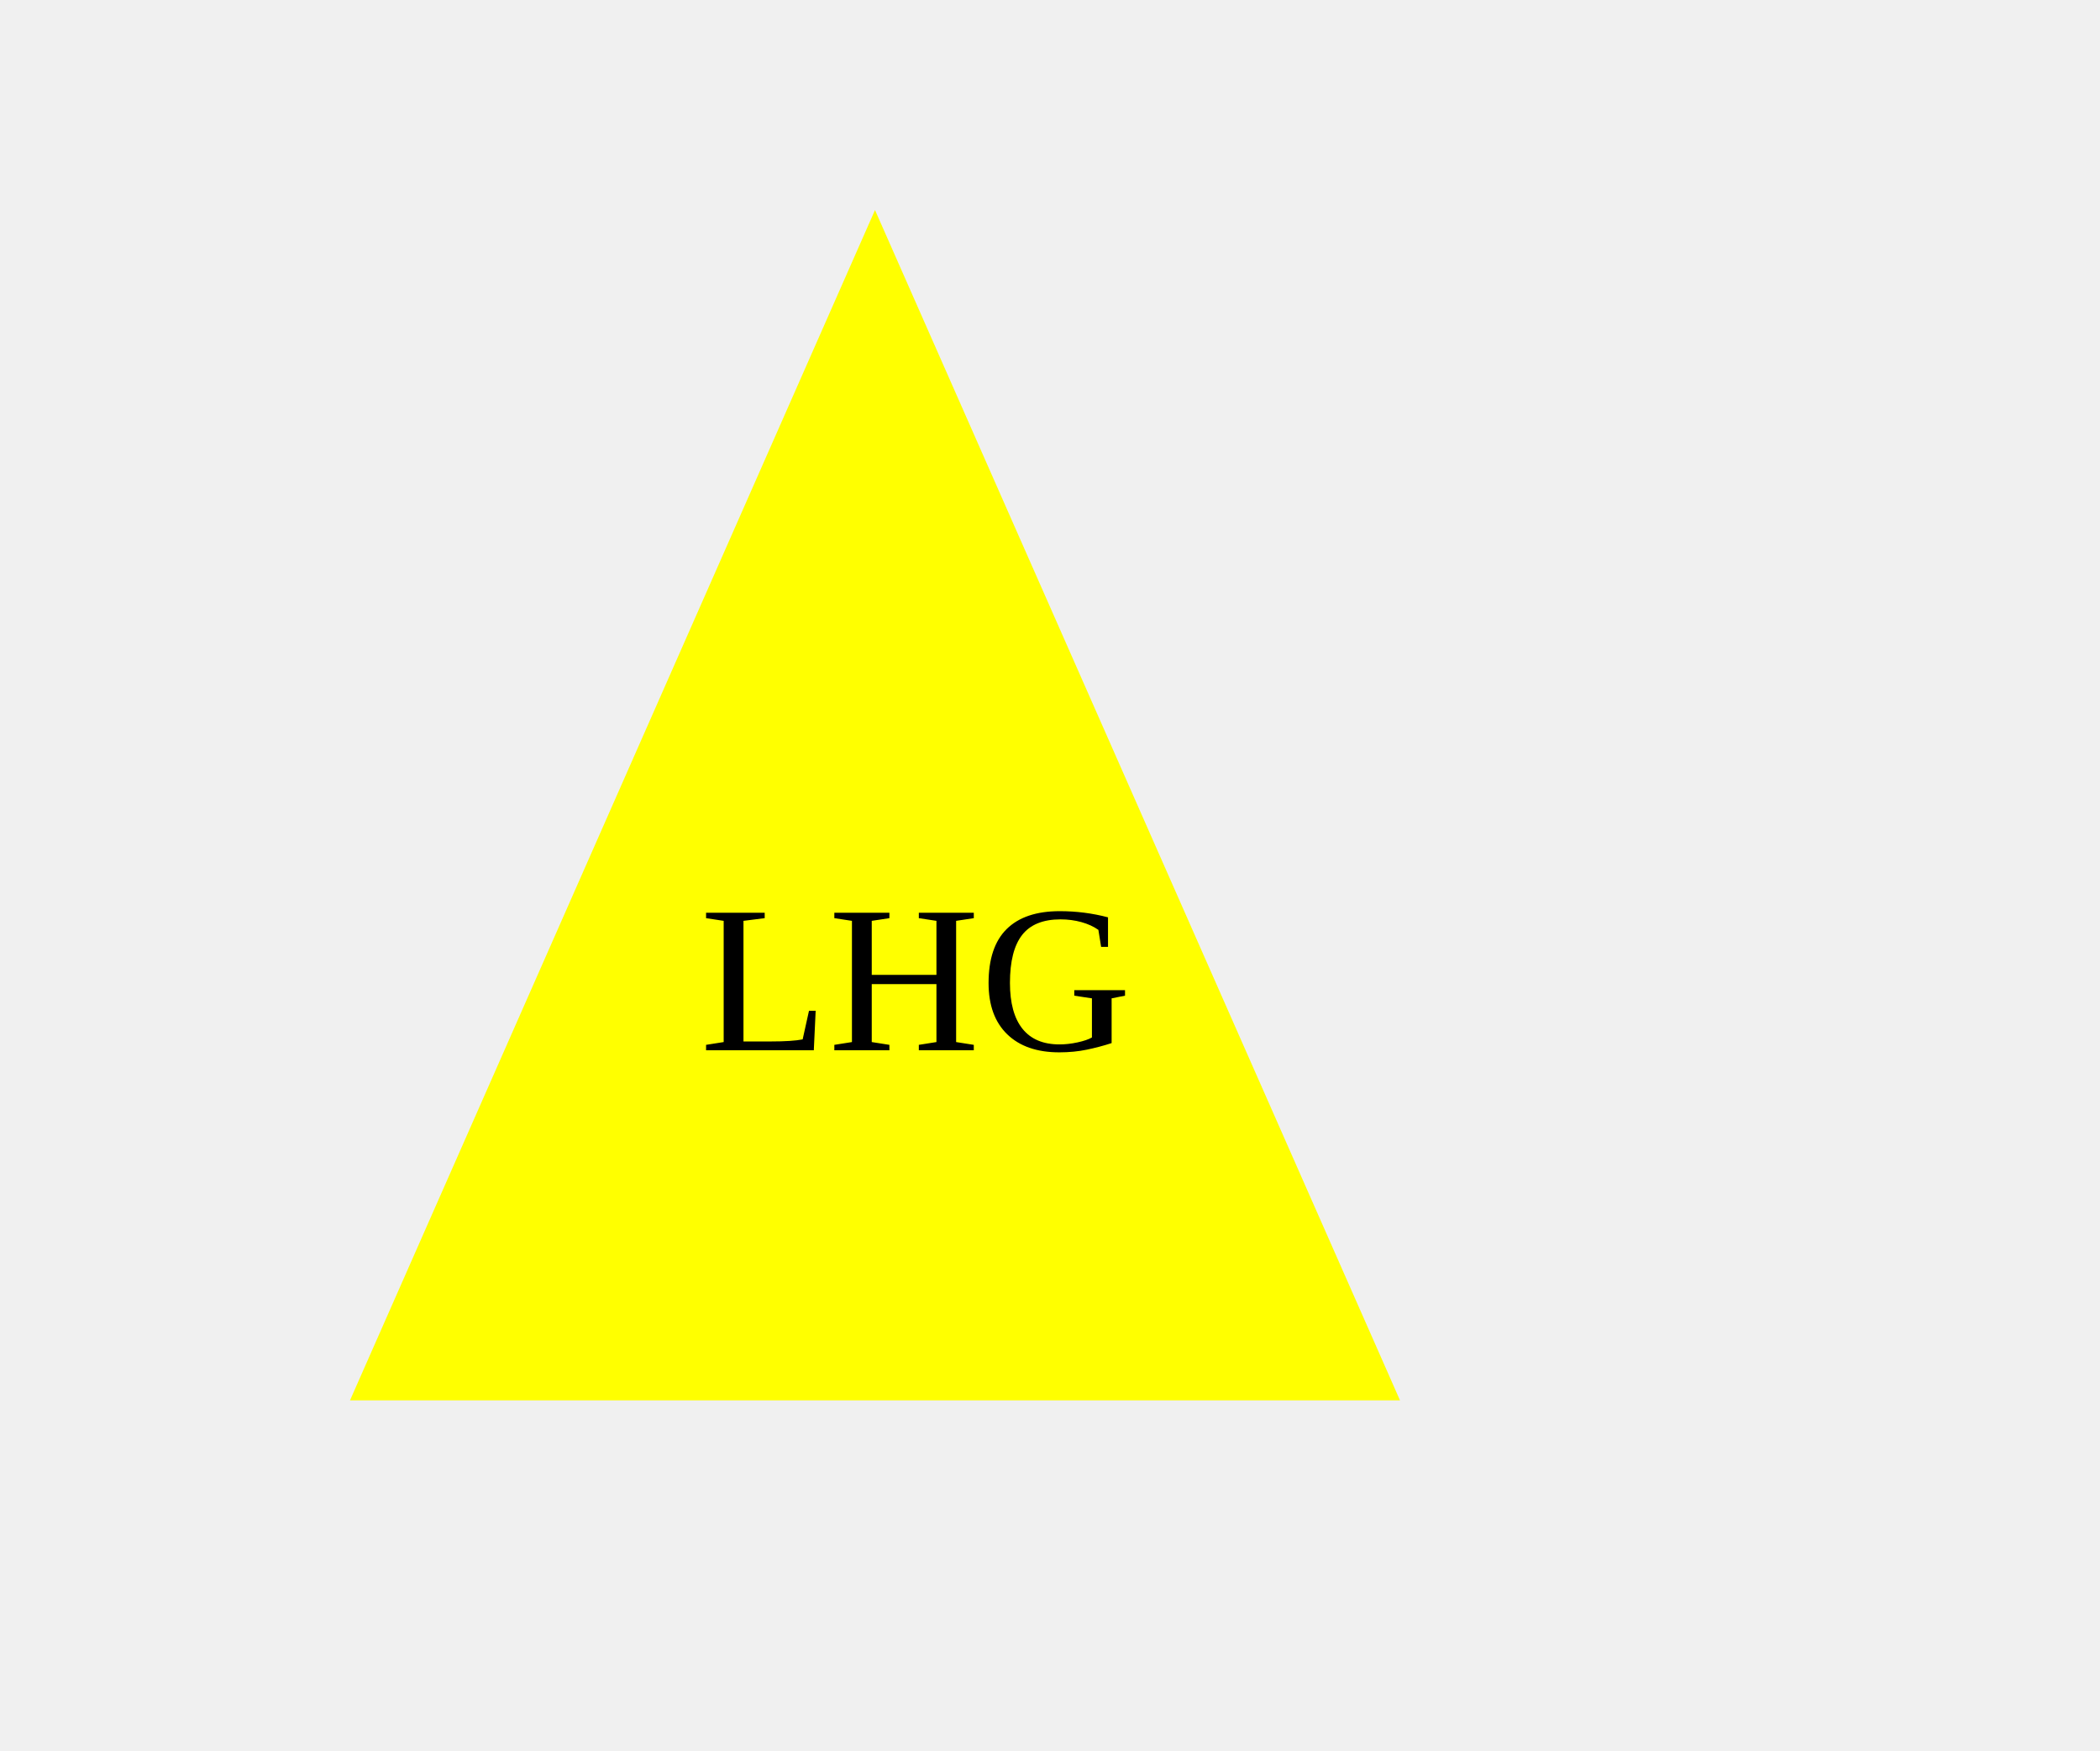
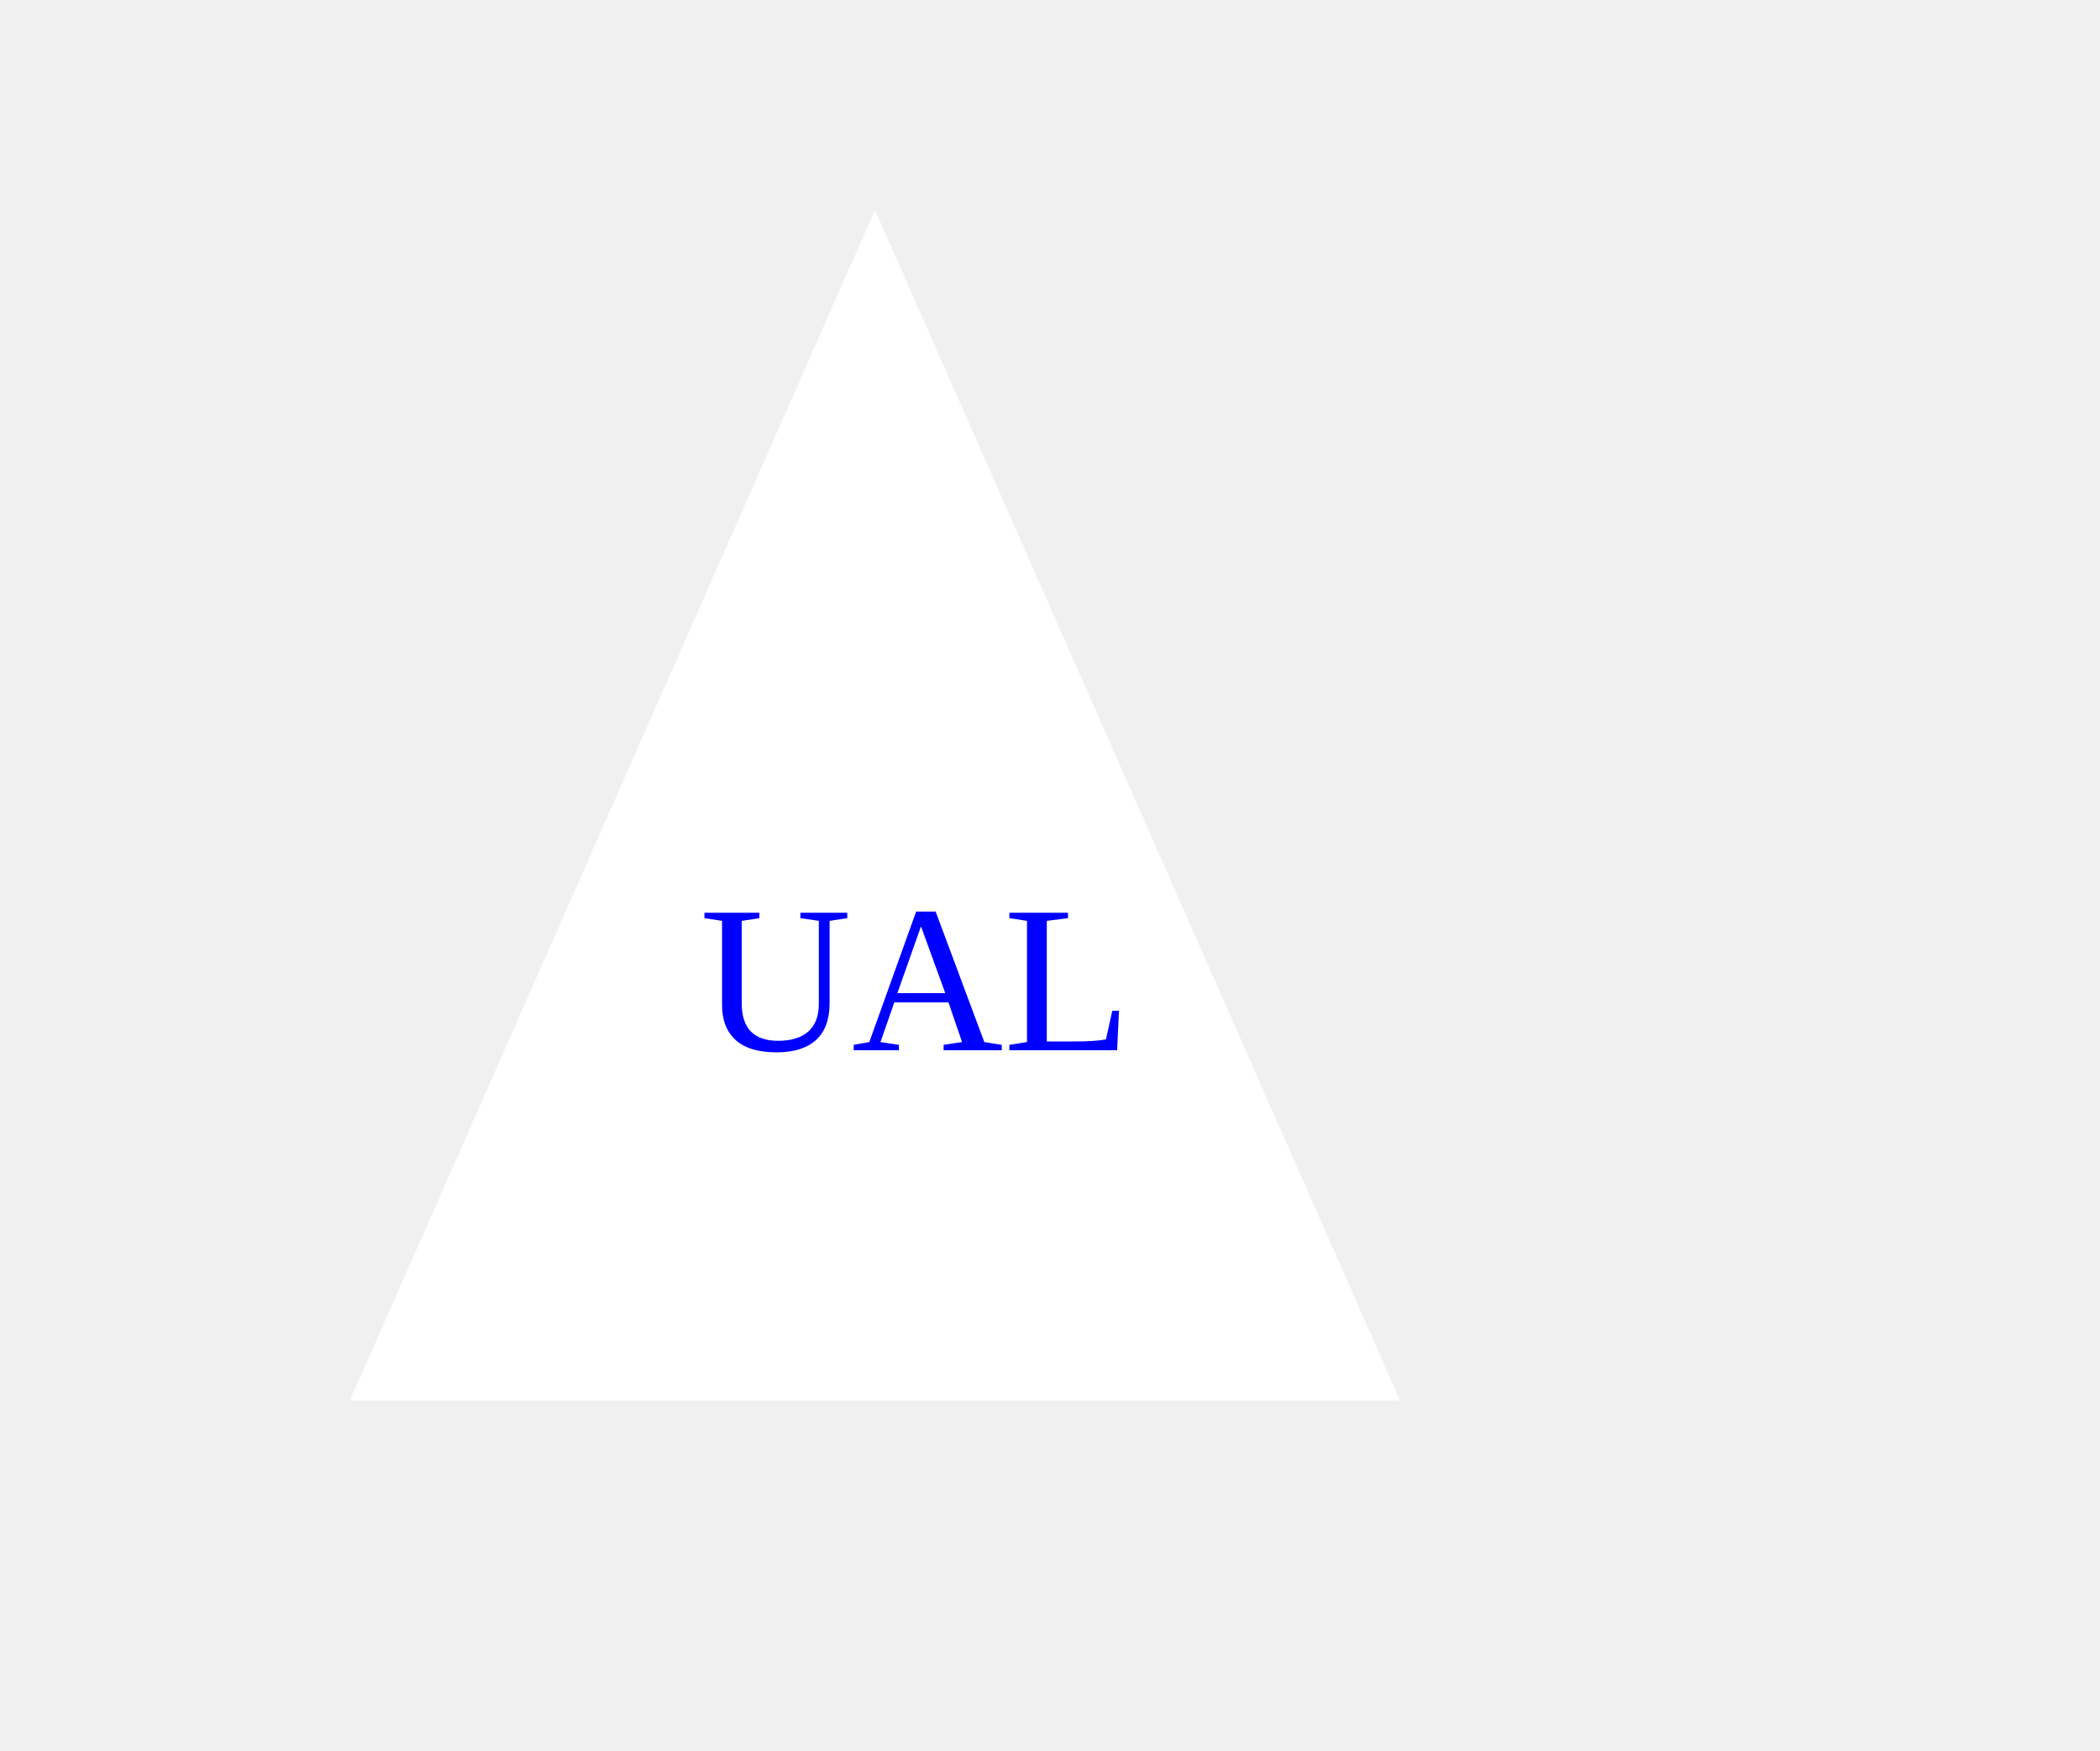
<svg xmlns="http://www.w3.org/2000/svg" version="1.1" width="600" height="500">
-   <polygon points="250,60 100,400 400,400" x="200" y="200" fill="Yellow" />
-   <text x="200" y="300" font-size="60" text-anchor="center" fill="Dark Blue">LHG</text>
+   <polygon points="250,60 100,400 400,400" x="200" y="200" fill="White" />
+   <text x="200" y="300" font-size="60" text-anchor="center" fill="Blue">UAL</text>
</svg>
